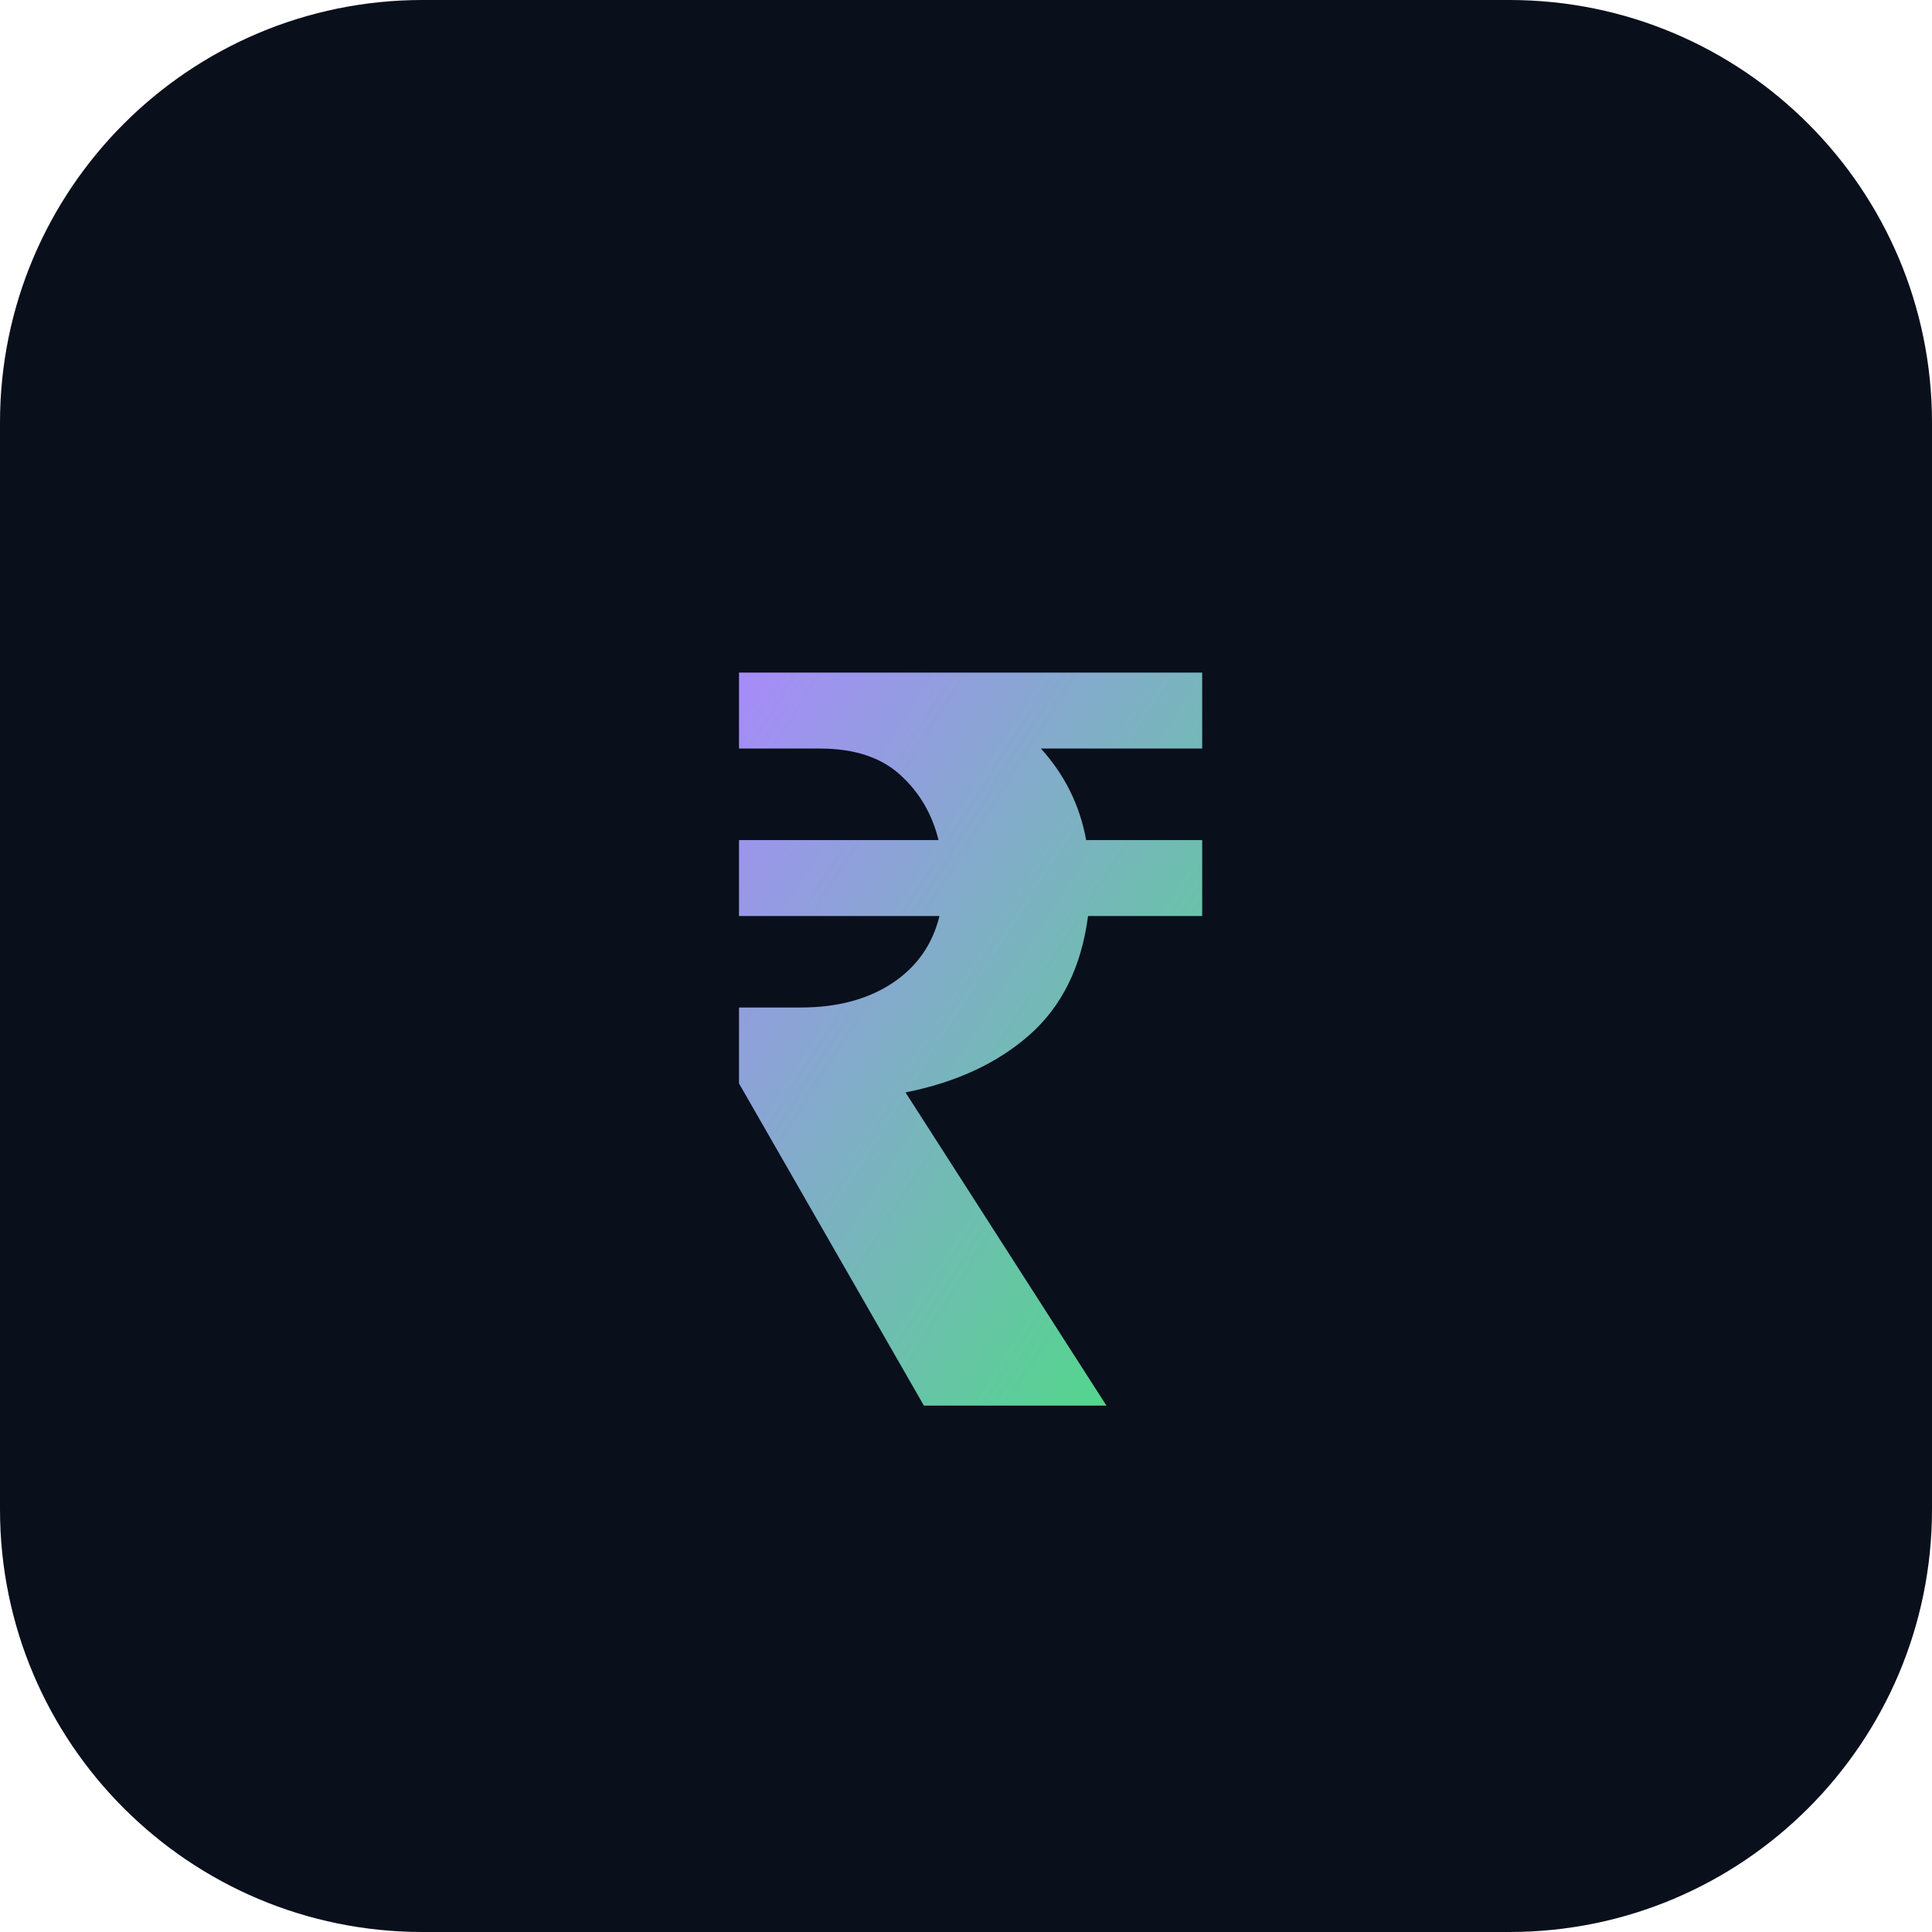
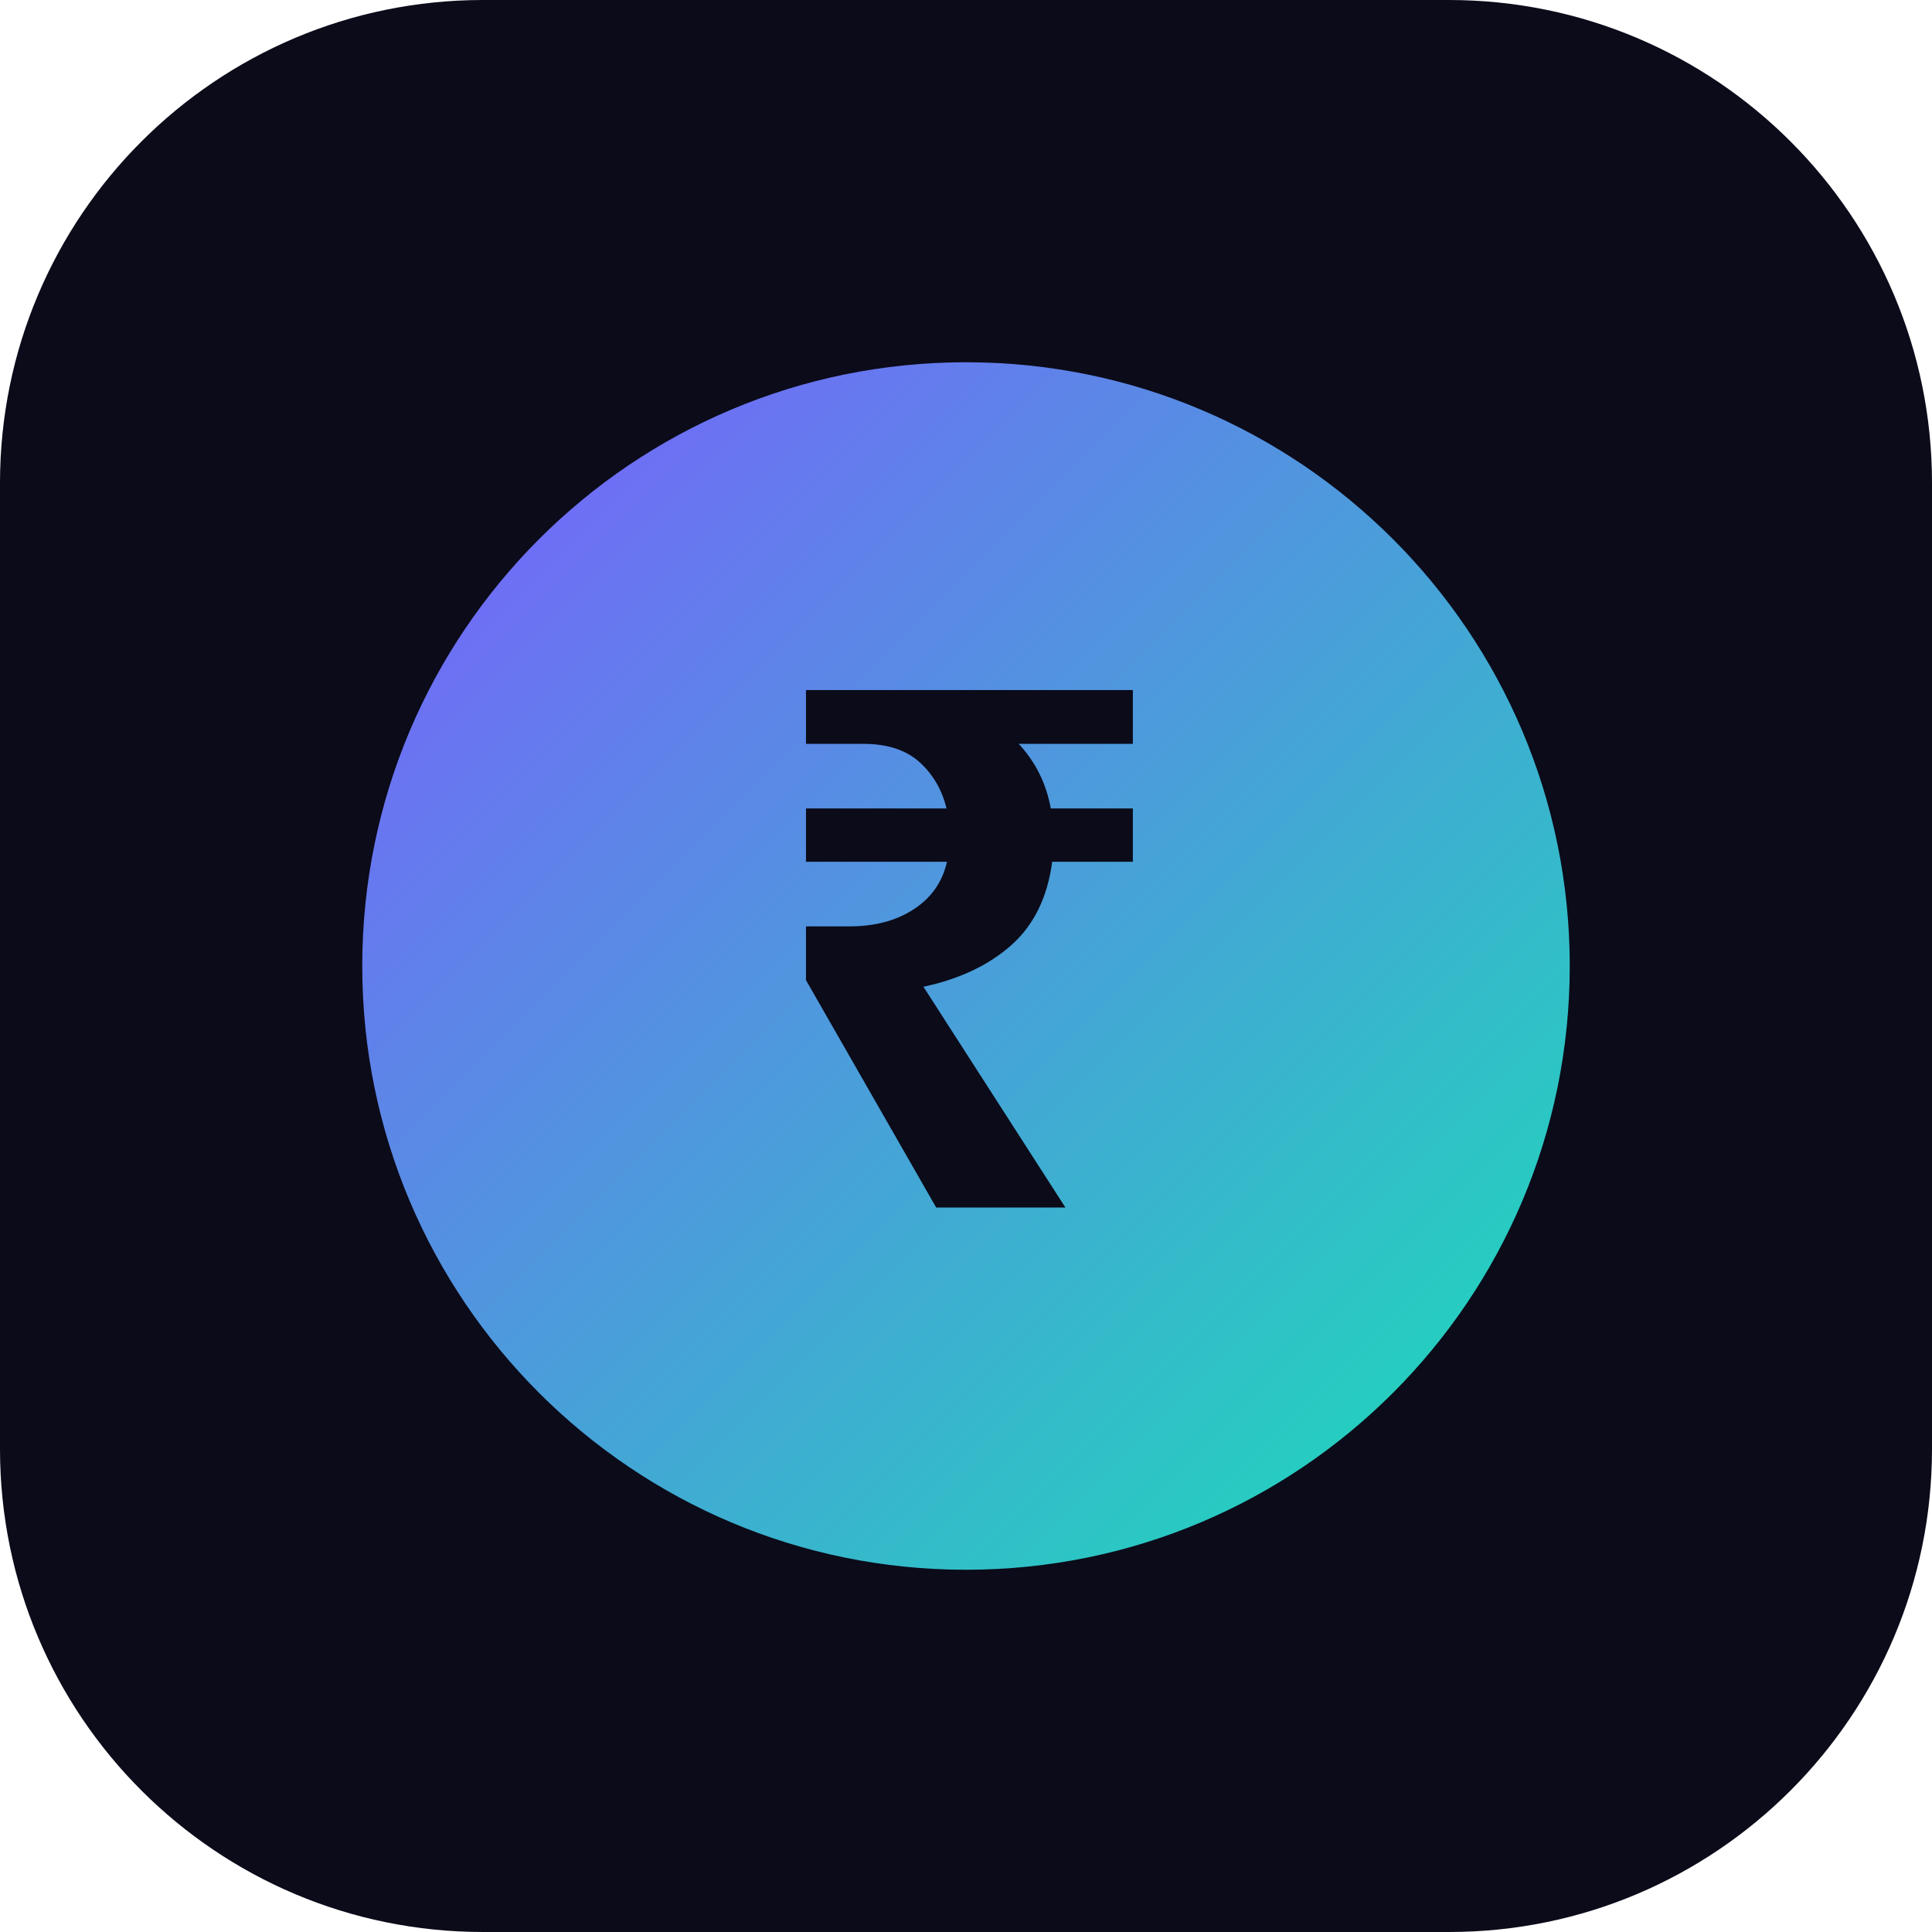
<svg xmlns="http://www.w3.org/2000/svg" viewBox="0 0 64 64">
  <defs>
-     <linearGradient id="g" x1="0" x2="1" y1="0" y2="1">
-       <stop offset="0" stop-color="#a78bfa" />
-       <stop offset="1" stop-color="#4ade80" />
+     <linearGradient id="g" x1="0" y1="0" x2="1" y2="1">
+       <stop offset="0" stop-color="#7c5cff" />
+       <stop offset="1" stop-color="#18e0b5" />
    </linearGradient>
  </defs>
-   <rect width="64" height="64" rx="14" fill="#0a0f1c" />
-   <text x="50%" y="54%" dominant-baseline="middle" text-anchor="middle" font-family="Space Grotesk, sans-serif" font-weight="700" font-size="34" fill="url(#g)">₹</text>
+   <rect width="64" height="64" rx="16" fill="#0b0b1a" />
+   <circle cx="32" cy="32" r="20" fill="url(#g)" />
+   <text x="32" y="40" font-size="24" text-anchor="middle" fill="#0b0b1a" font-family="sans-serif" font-weight="700">₹</text>
</svg>
